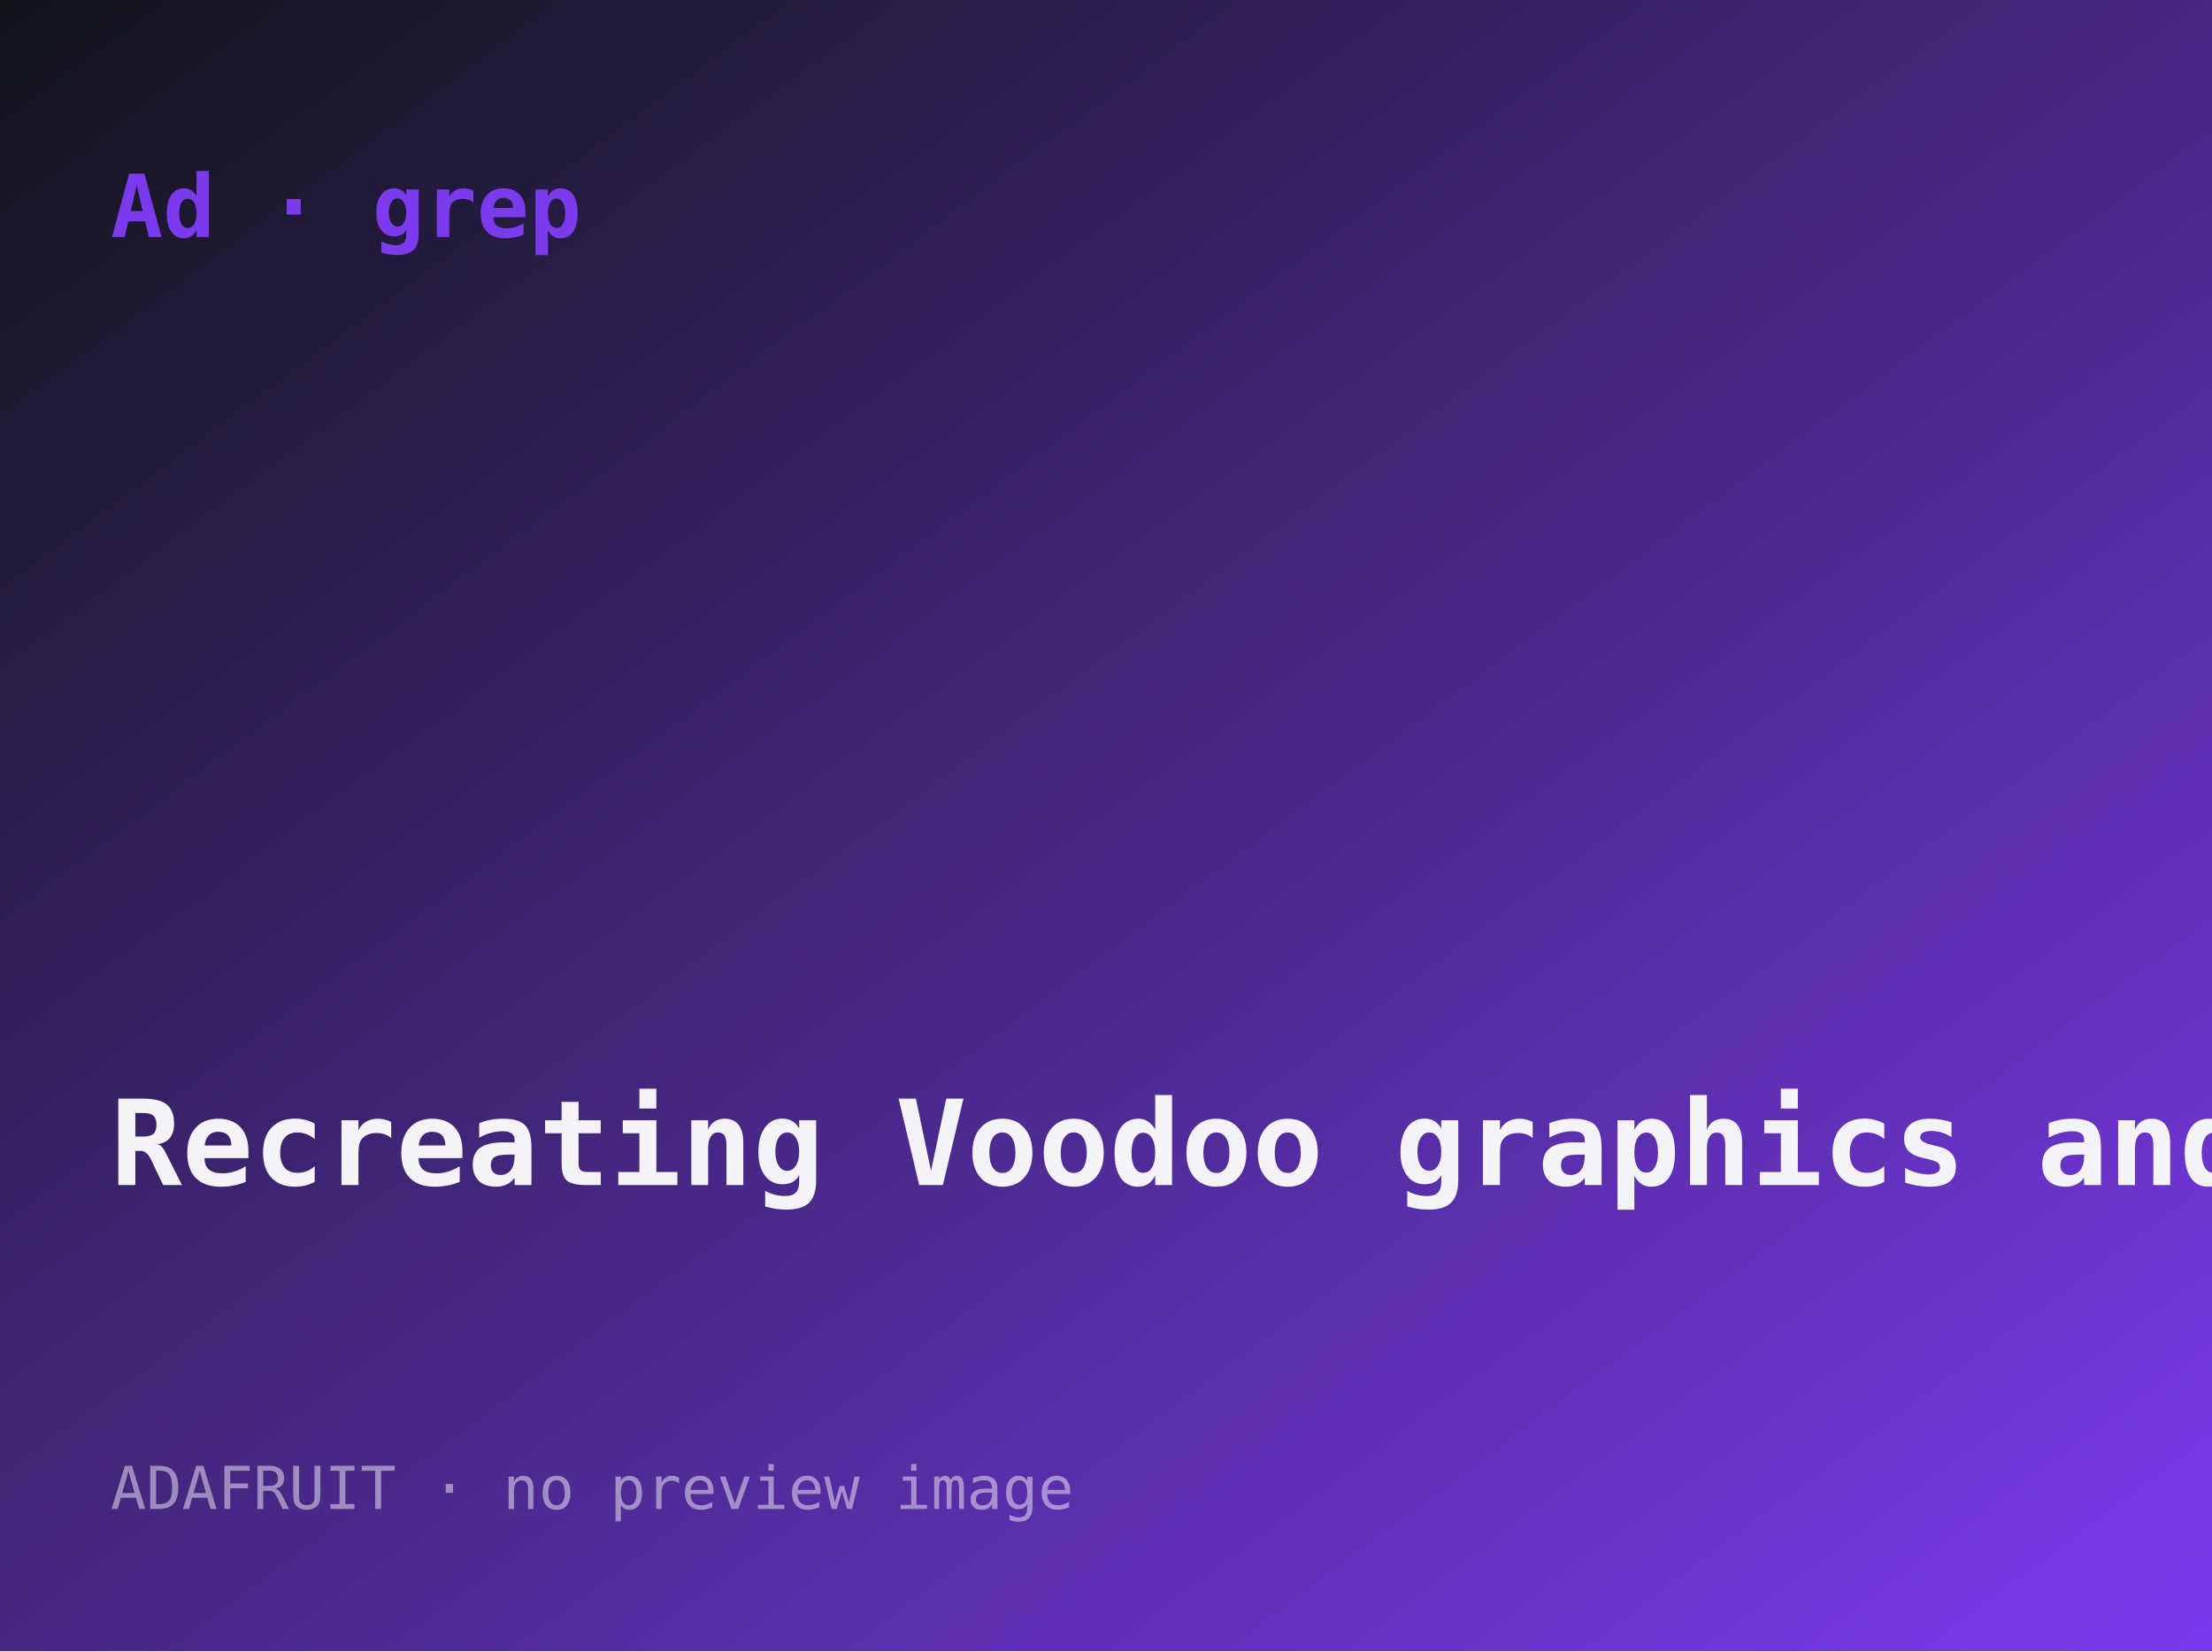
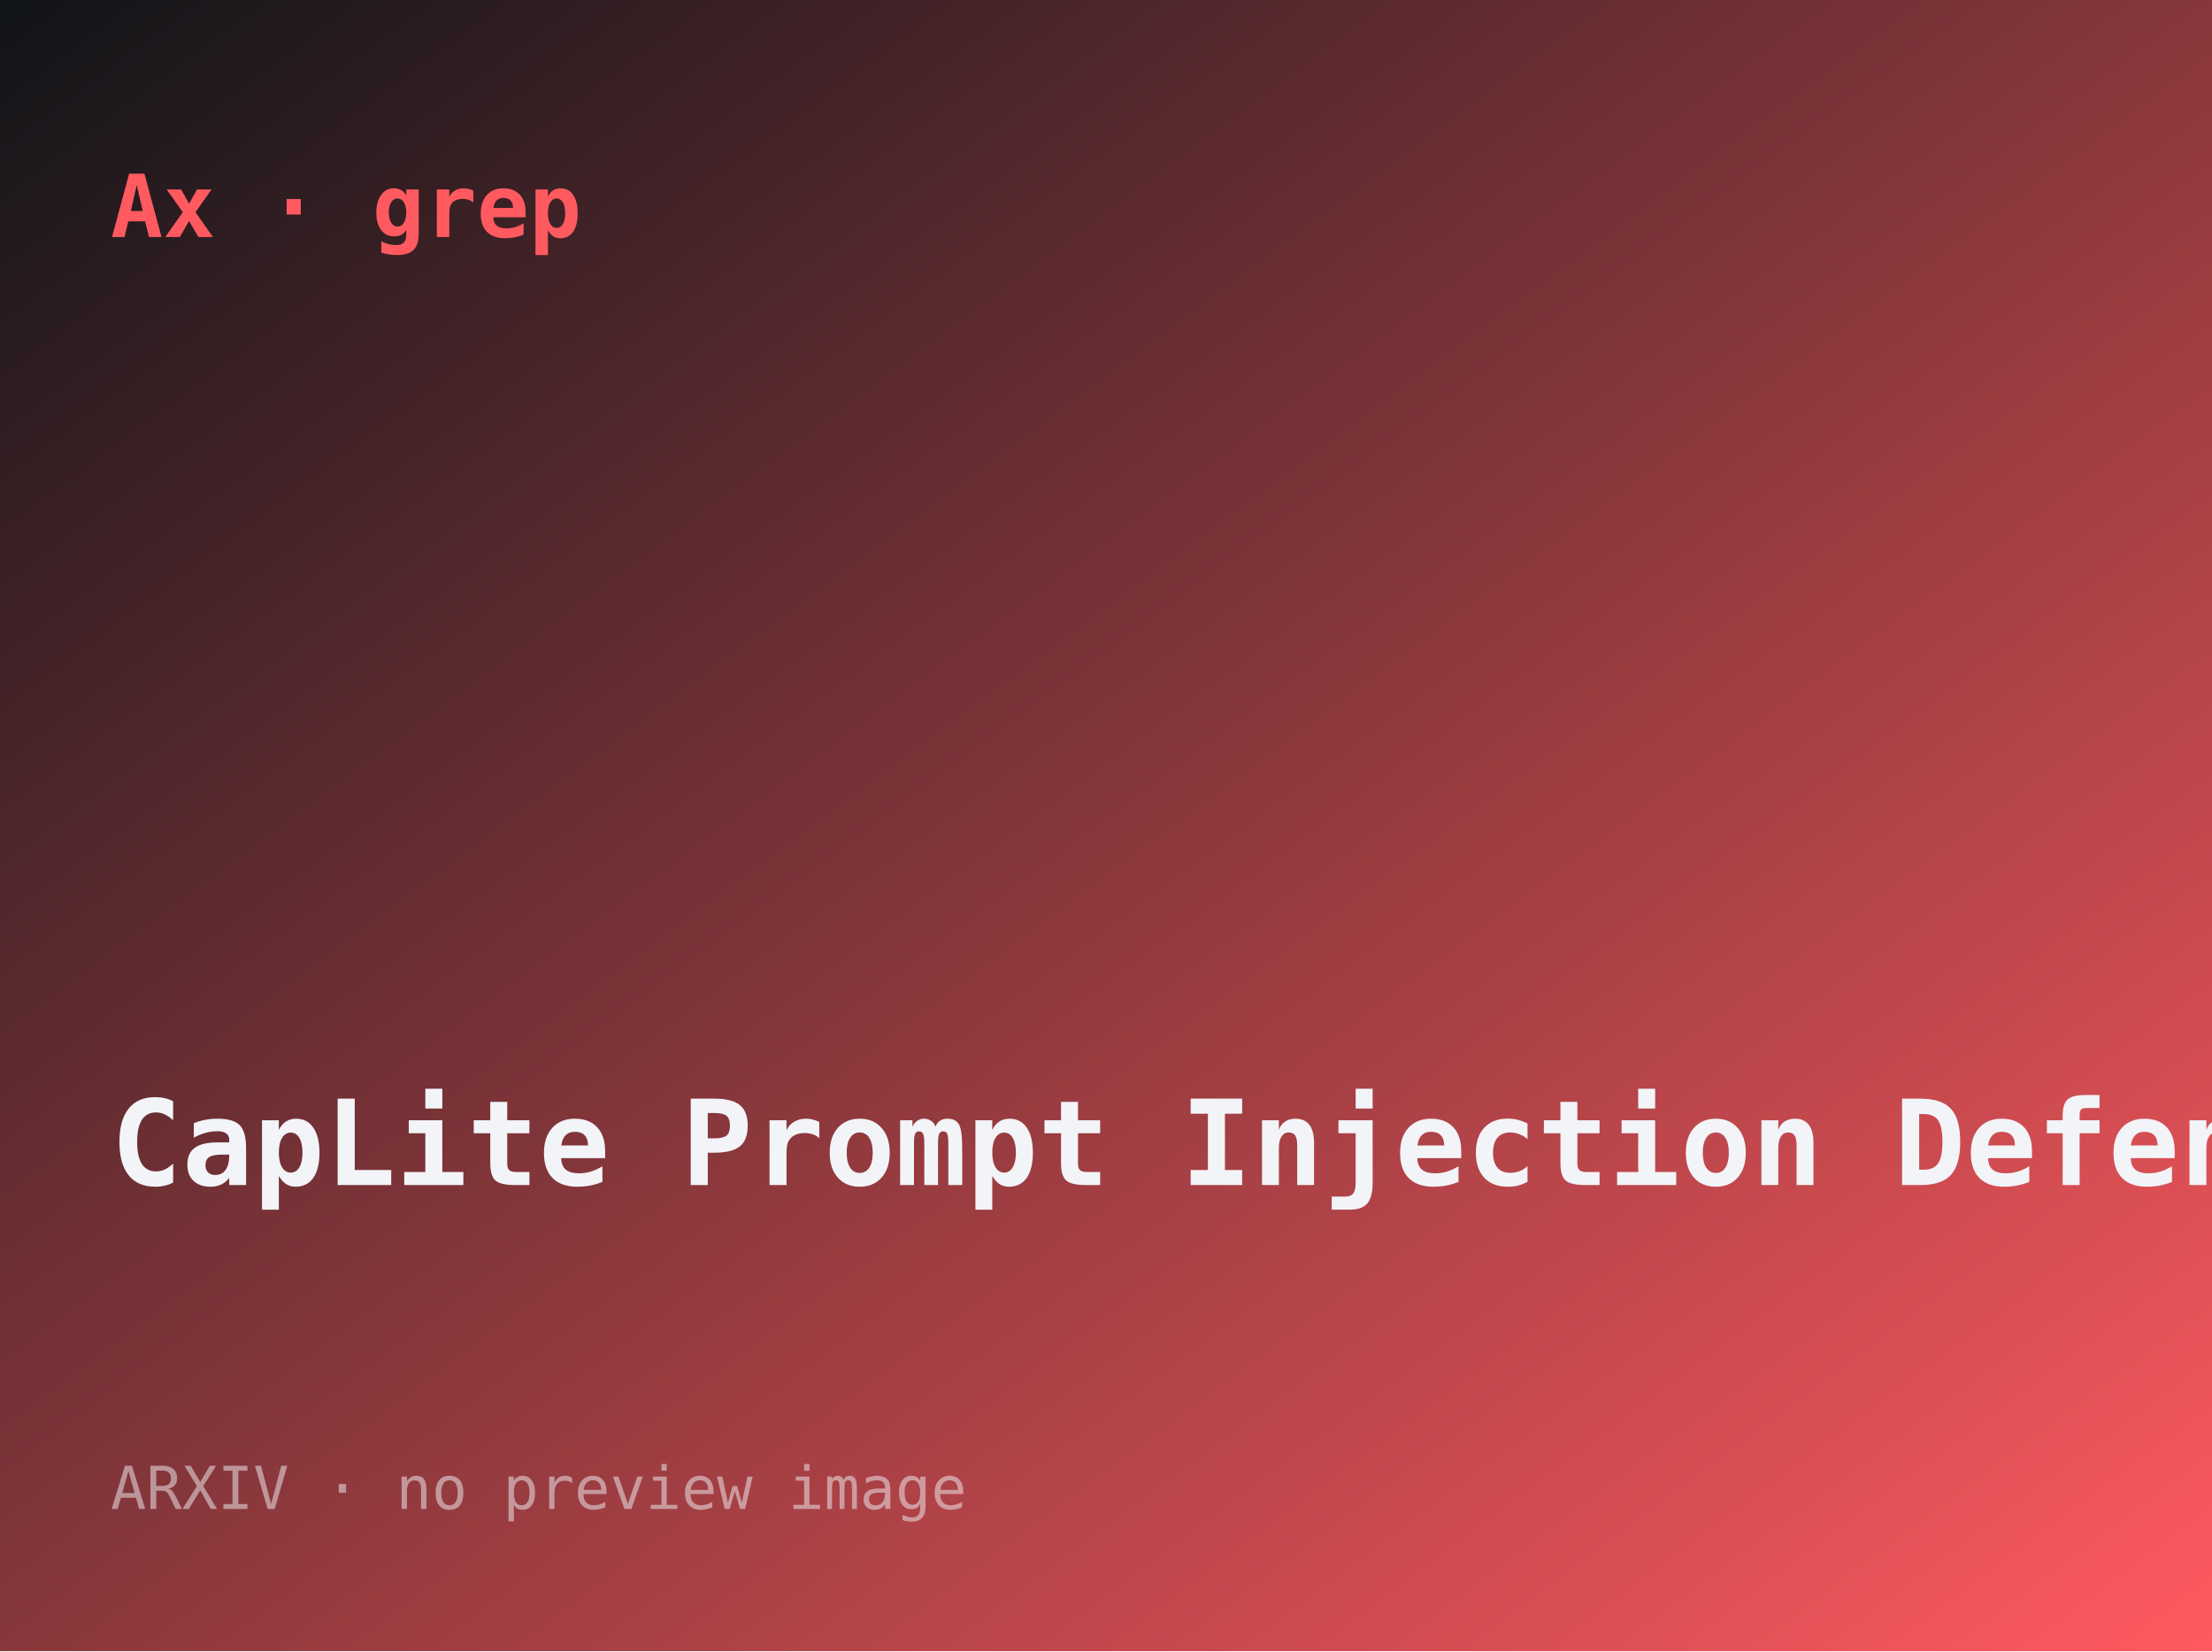
- <svg xmlns="http://www.w3.org/2000/svg" width="560" height="418" viewBox="0 0 560 418" role="img" aria-label="Recreating Voodoo graphics and a late-1990s gaming PC on an FPGA">
+ <svg xmlns="http://www.w3.org/2000/svg" width="560" height="418" viewBox="0 0 560 418" role="img" aria-label="CapLite: Prompt-Injection Defense for Small Language Model Agents">
  <defs>
    <linearGradient id="g" x1="0" y1="0" x2="1" y2="1">
      <stop offset="0" stop-color="#101418" />
-       <stop offset="1" stop-color="#7c3aed" />
+       <stop offset="1" stop-color="#ff5a5f" />
    </linearGradient>
  </defs>
  <rect width="560" height="418" fill="url(#g)" />
-   <text x="28" y="60" font-family="ui-monospace,monospace" font-size="22" fill="#7c3aed" font-weight="700">Ad · grep</text>
-   <text x="28" y="300" font-family="ui-monospace,monospace" font-size="30" fill="#f2f4f8" font-weight="600">Recreating Voodoo graphics and …</text>
-   <text x="28" y="382" font-family="ui-monospace,monospace" font-size="15" fill="rgba(242,244,248,.5)">ADAFRUIT · no preview image</text>
+   <text x="28" y="60" font-family="ui-monospace,monospace" font-size="22" fill="#ff5a5f" font-weight="700">Ax · grep</text>
+   <text x="28" y="300" font-family="ui-monospace,monospace" font-size="30" fill="#f2f4f8" font-weight="600">CapLite Prompt Injection Defense …</text>
+   <text x="28" y="382" font-family="ui-monospace,monospace" font-size="15" fill="rgba(242,244,248,.5)">ARXIV · no preview image</text>
</svg>
